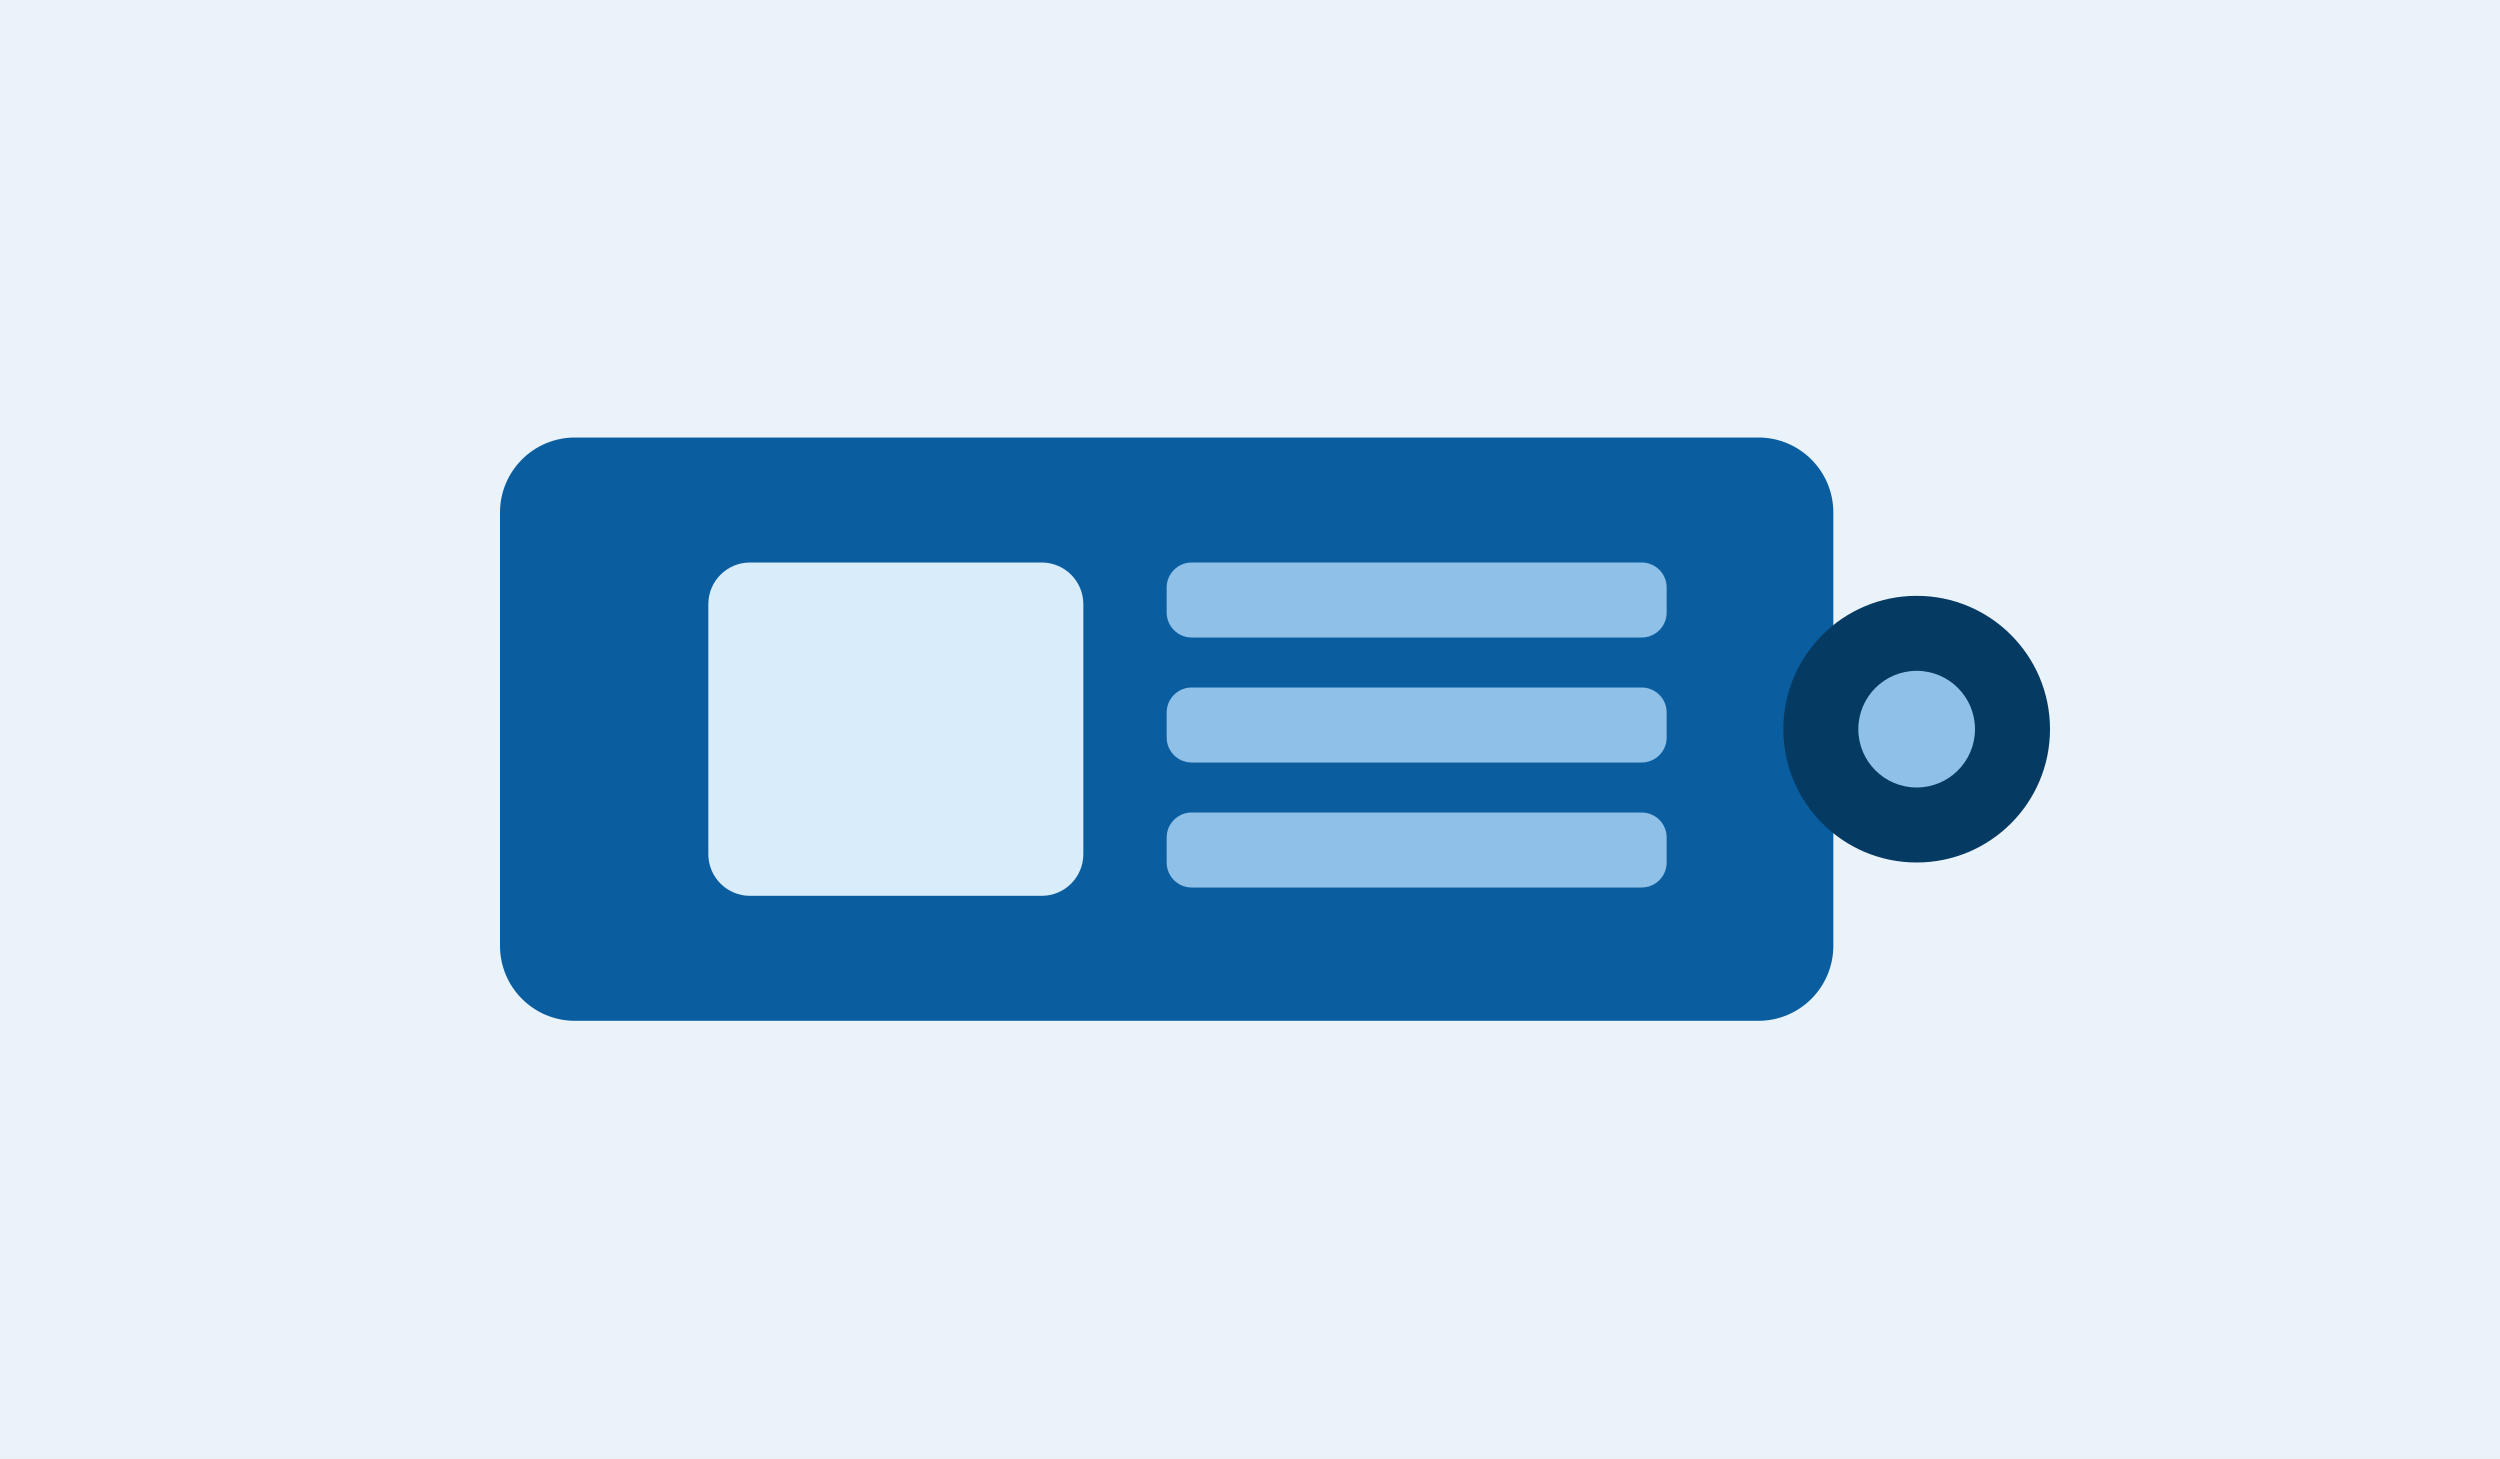
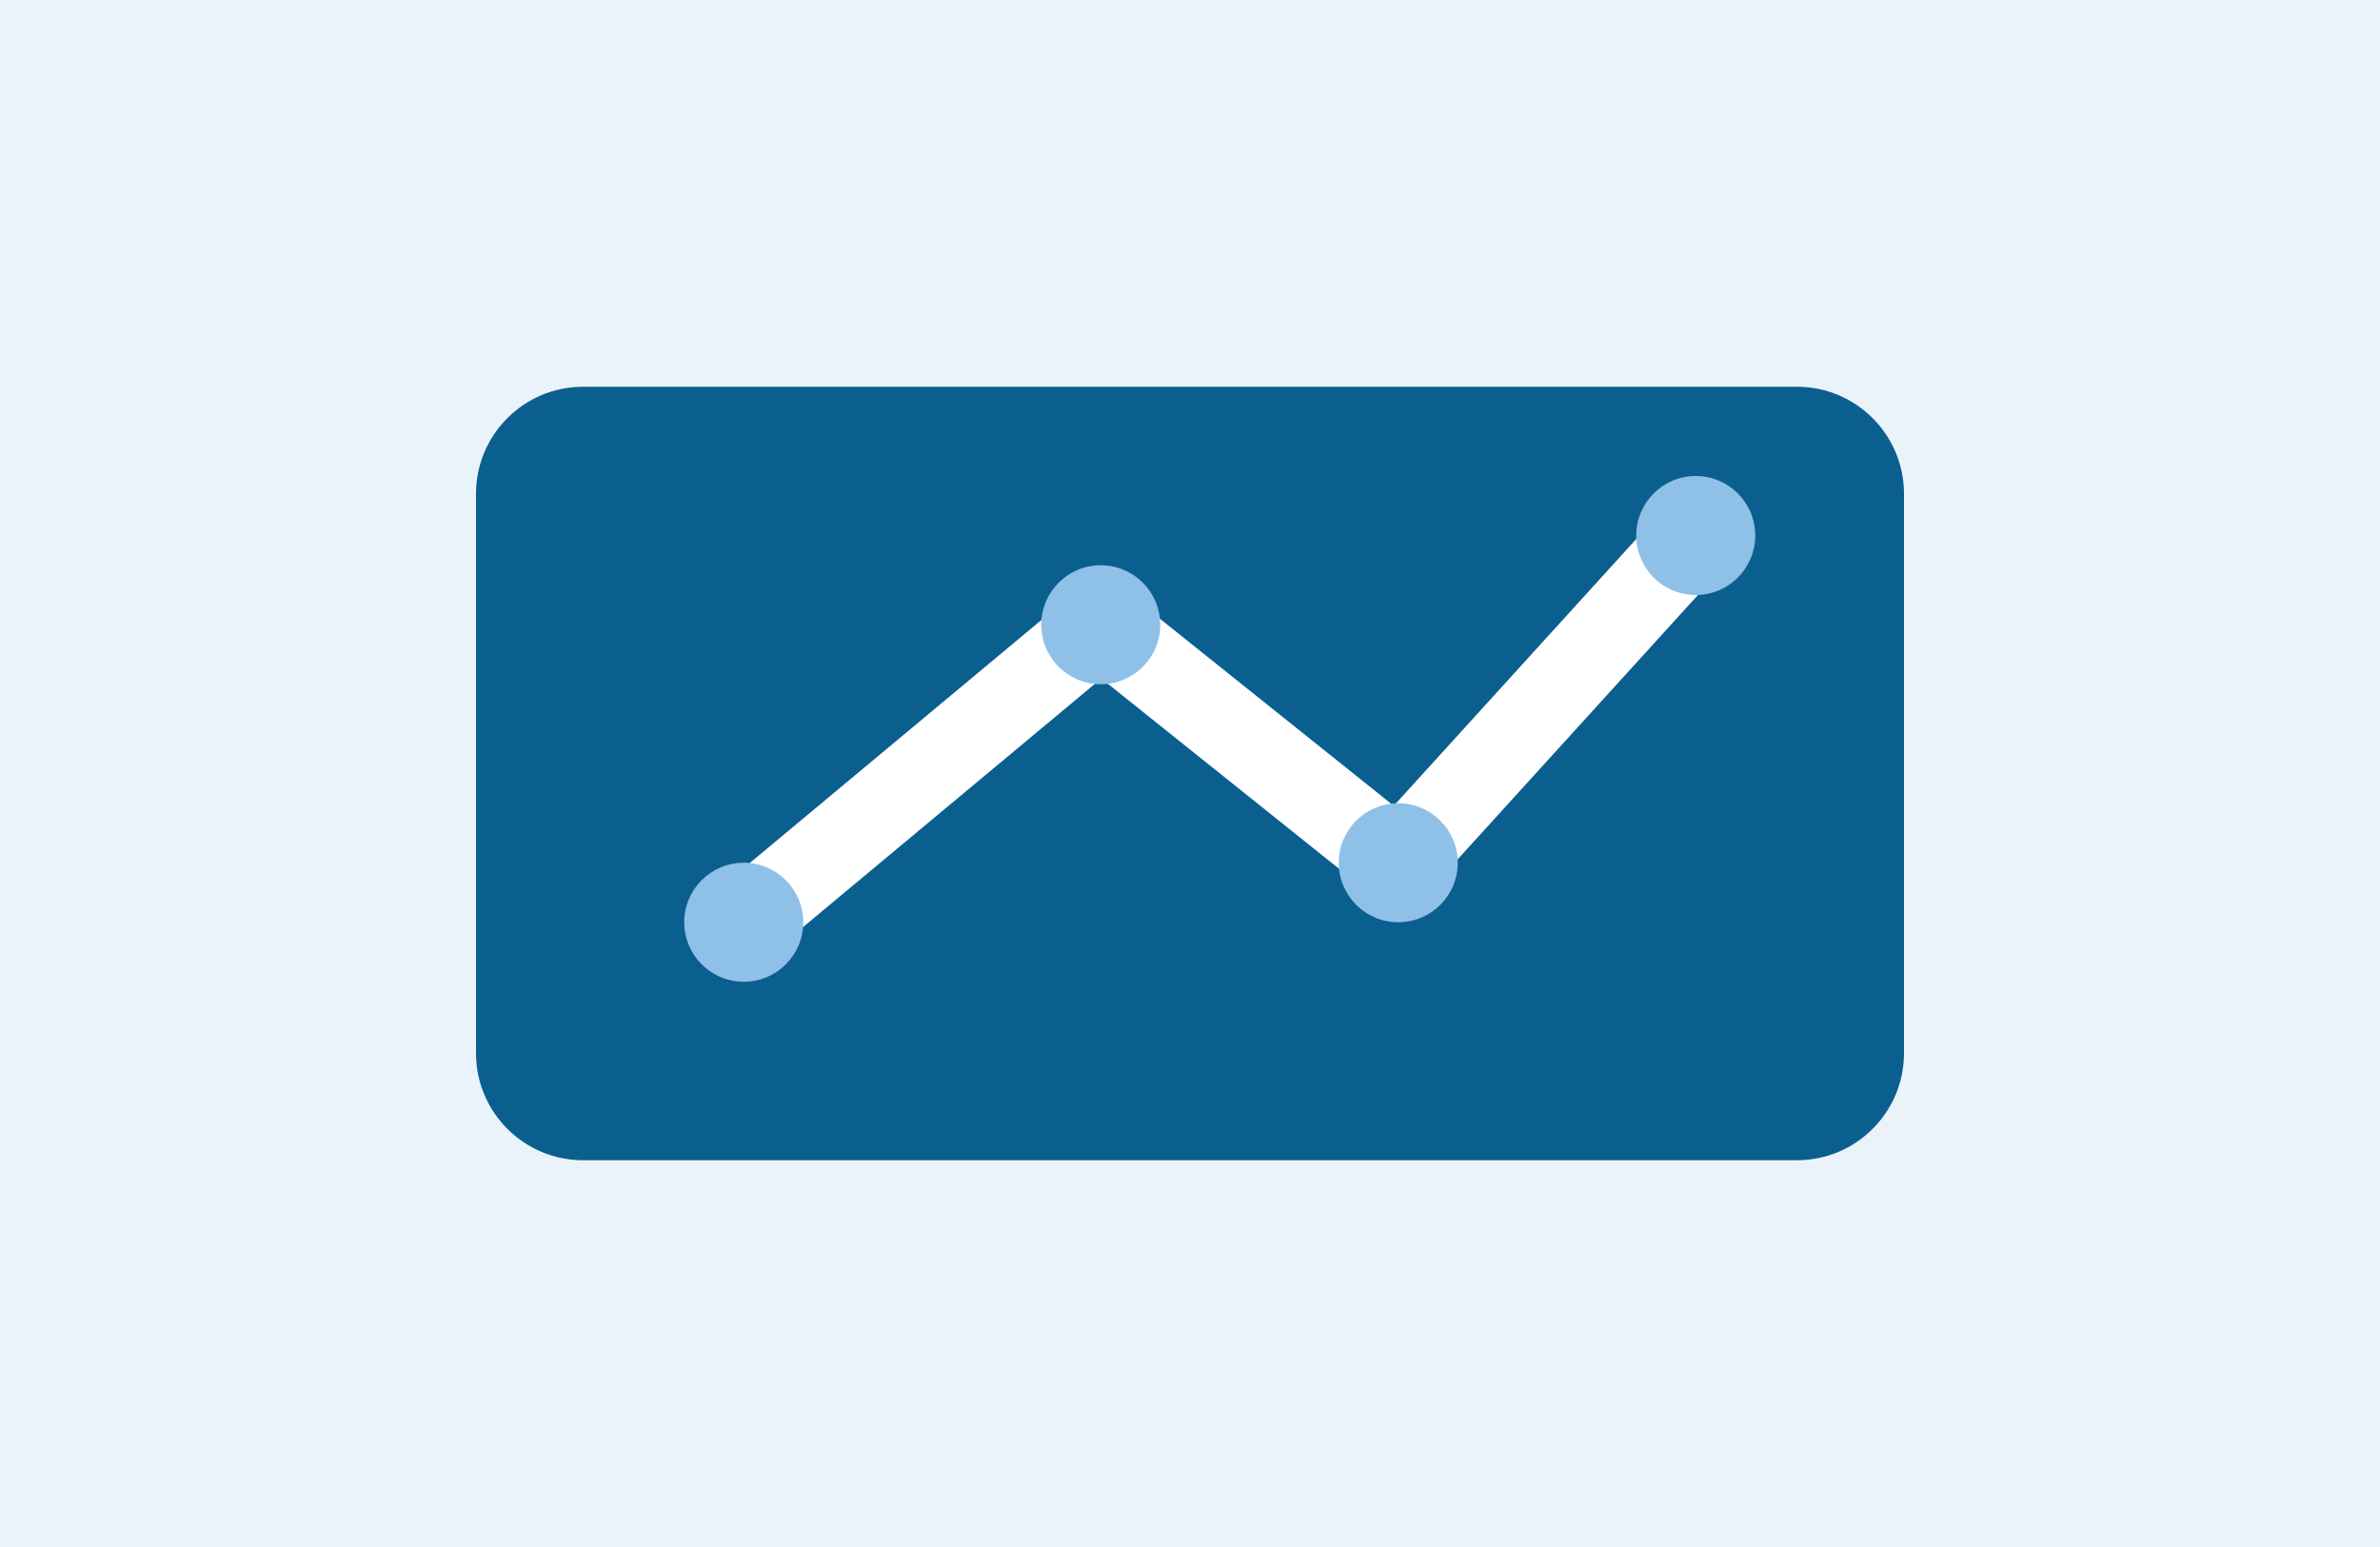
- <svg xmlns="http://www.w3.org/2000/svg" width="600" height="350" viewBox="0 0 600 350" fill="none">
-   <rect width="600" height="350" fill="#EAF3FA" />
-   <rect x="120" y="105" width="320" height="140" rx="18" fill="#0A5EA0" />
-   <rect x="170" y="135" width="90" height="80" rx="10" fill="#D9ECFA" />
-   <rect x="280" y="135" width="120" height="18" rx="6" fill="#8FC0E8" />
-   <rect x="280" y="165" width="120" height="18" rx="6" fill="#8FC0E8" />
-   <rect x="280" y="195" width="120" height="18" rx="6" fill="#8FC0E8" />
-   <circle cx="460" cy="175" r="32" fill="#053A63" />
-   <circle cx="460" cy="175" r="14" fill="#8FC0E8" />
+ <svg xmlns="http://www.w3.org/2000/svg" viewBox="0 0 400 260">
+   <rect width="400" height="260" fill="#eaf3fa" />
+   <rect x="80" y="65" width="240" height="130" rx="18" fill="#0b5f8f" />
+   <path d="M125 155 L185 105 L235 145 L285 90" stroke="#ffffff" stroke-width="14" fill="none" stroke-linecap="round" />
+   <circle cx="125" cy="155" r="10" fill="#8fc0e8" />
+   <circle cx="185" cy="105" r="10" fill="#8fc0e8" />
+   <circle cx="235" cy="145" r="10" fill="#8fc0e8" />
+   <circle cx="285" cy="90" r="10" fill="#8fc0e8" />
</svg>
